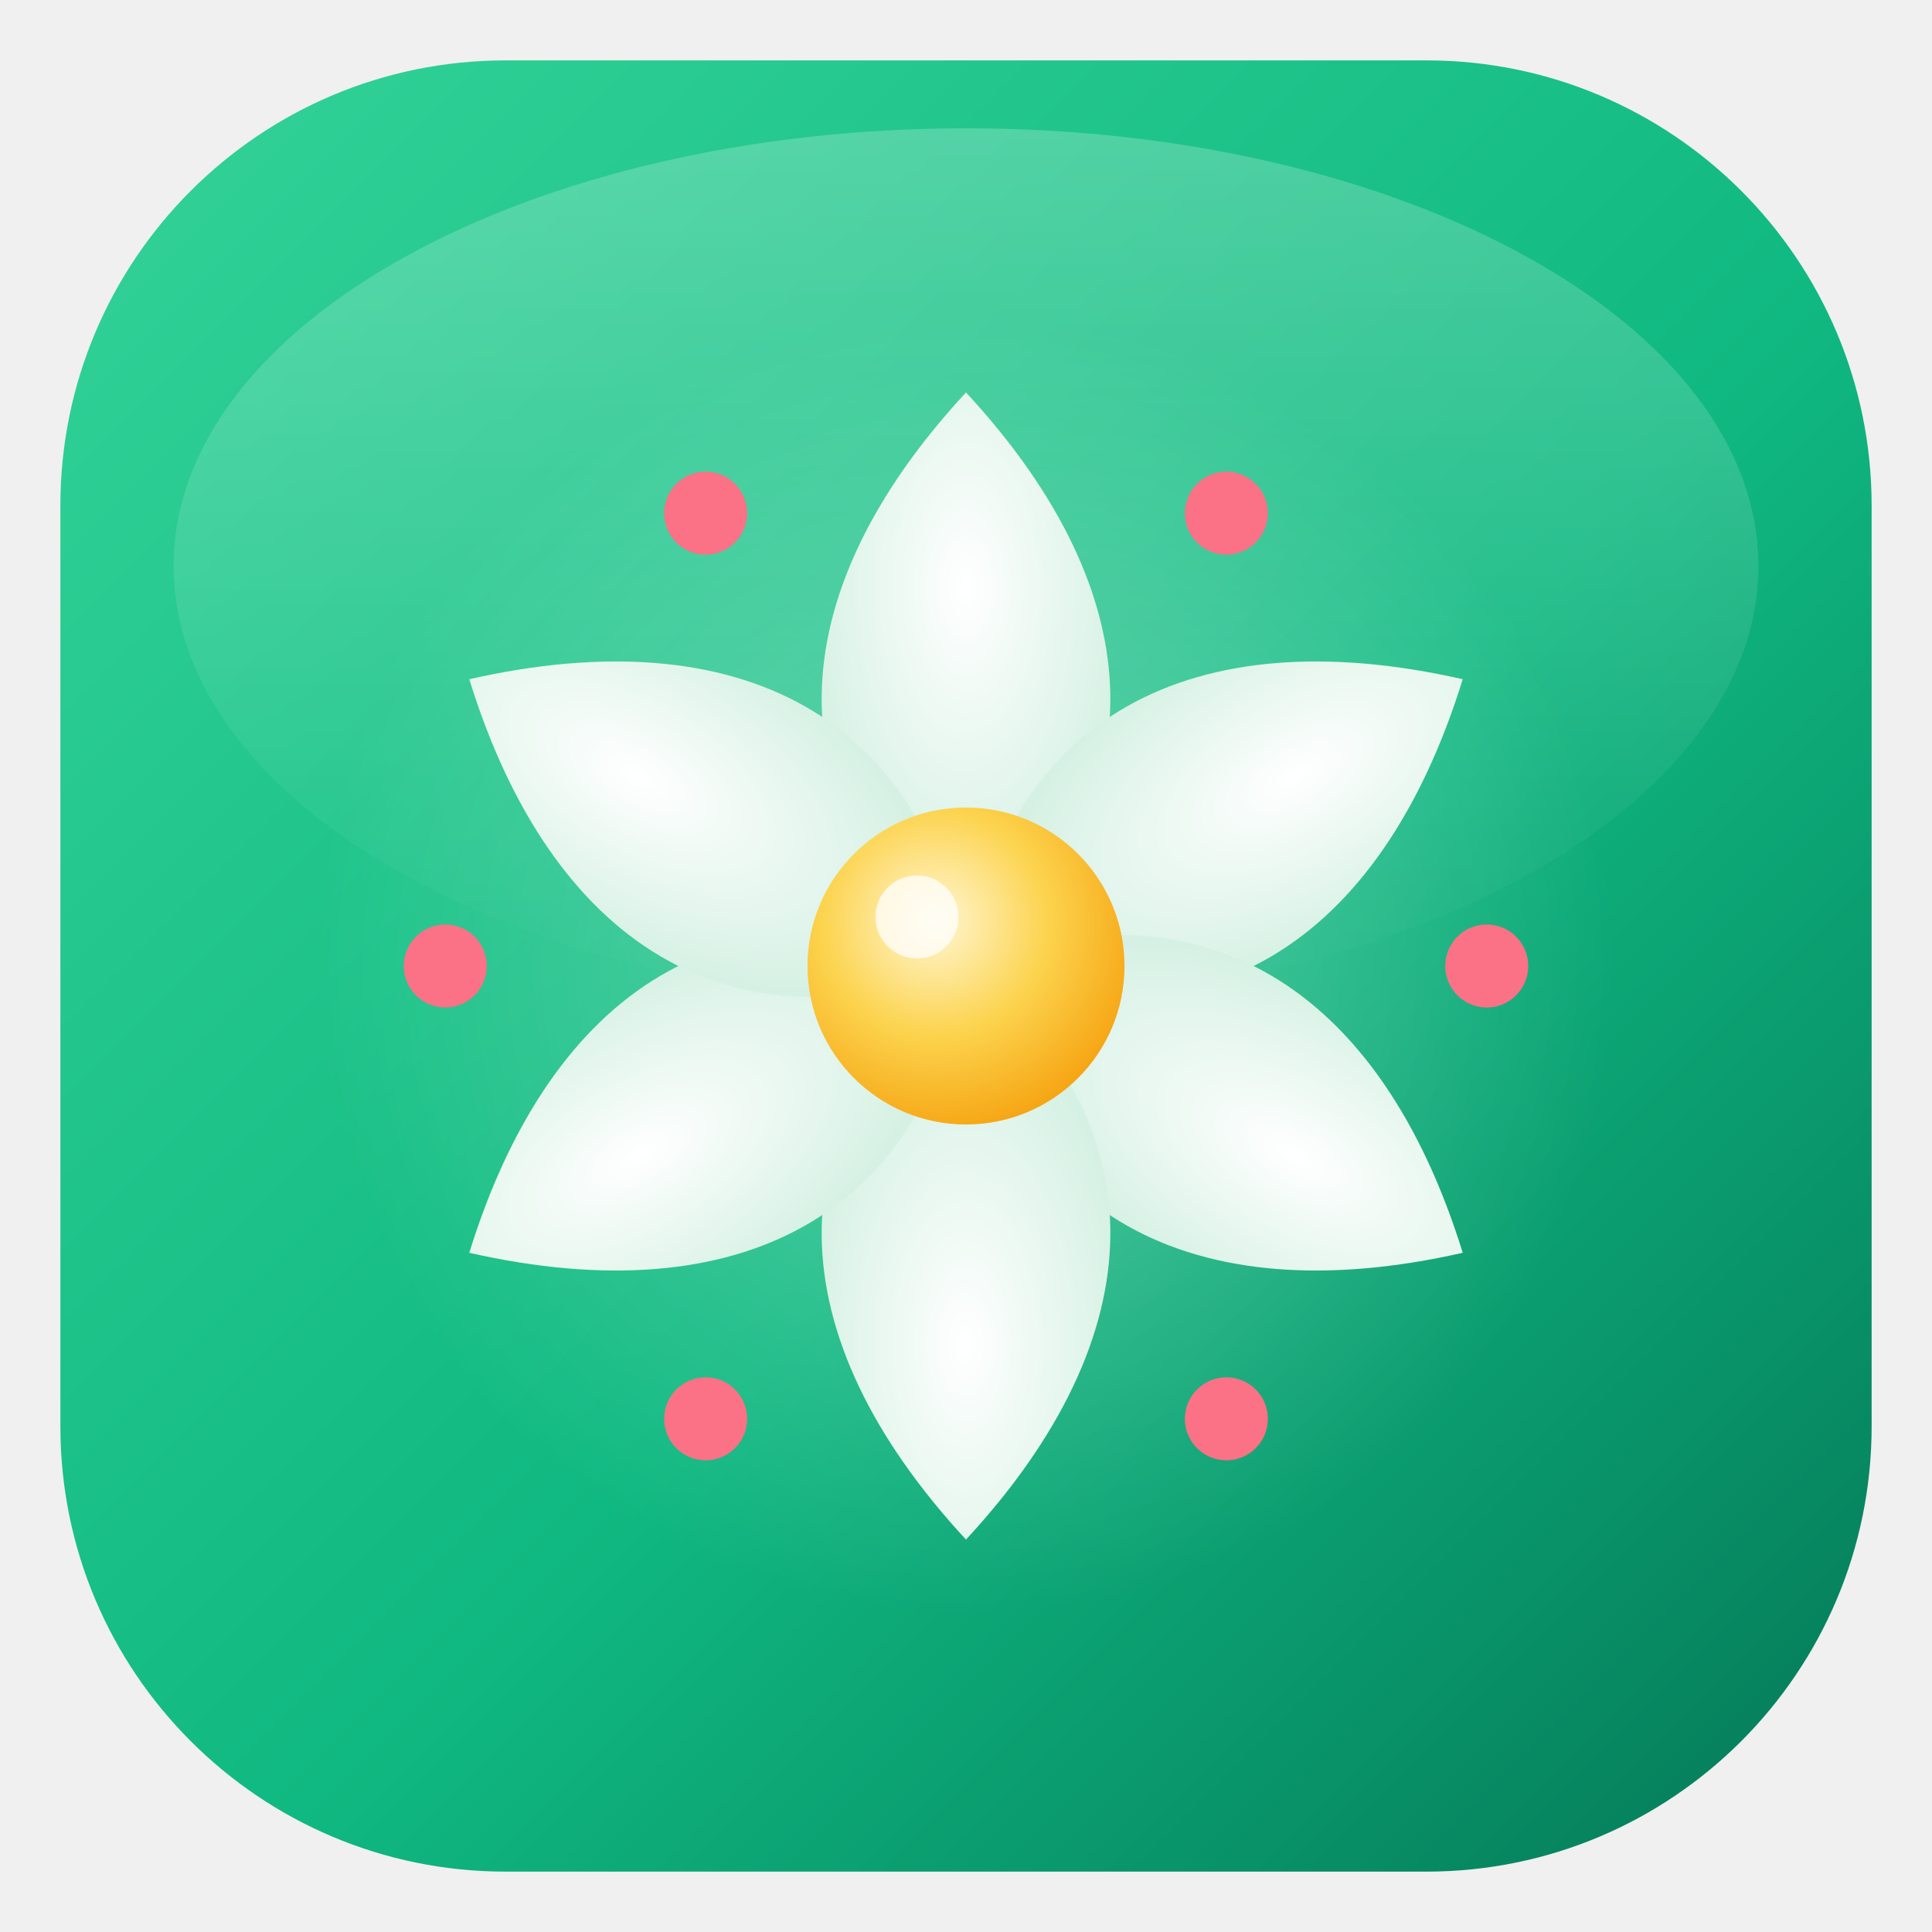
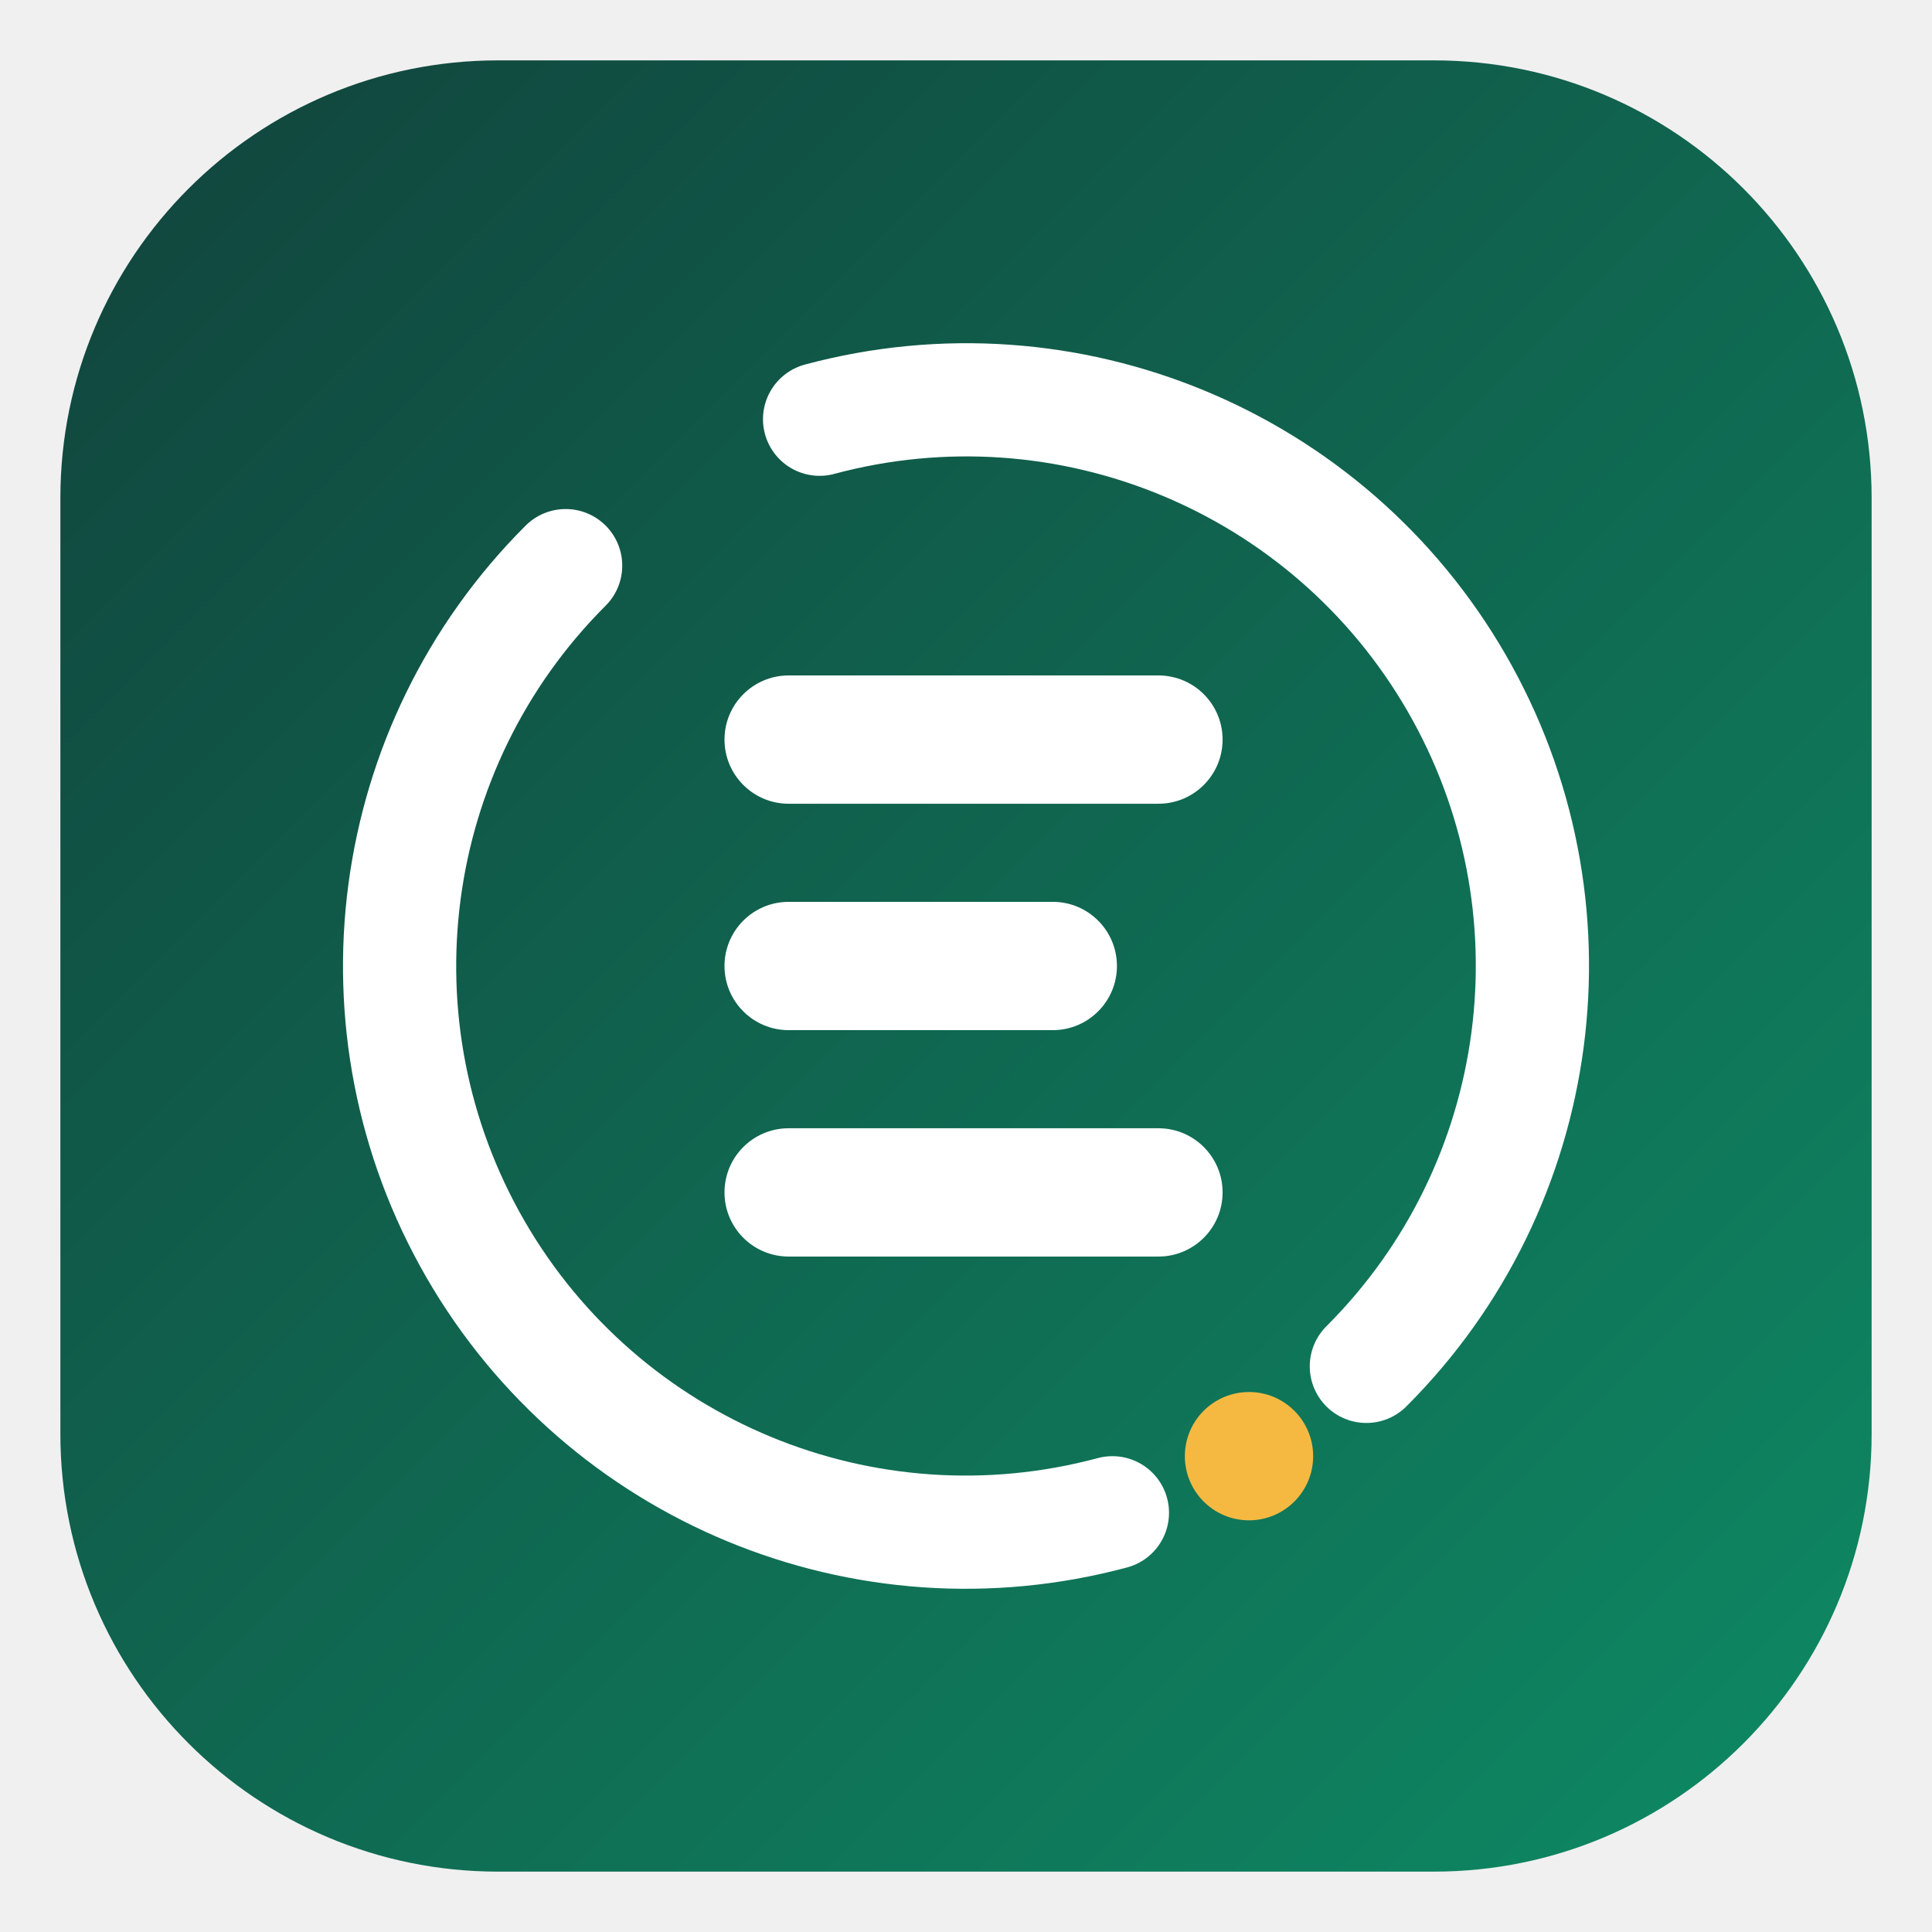
- <svg xmlns="http://www.w3.org/2000/svg" viewBox="0 0 512 512" role="img" aria-label="PosyHub">
+ <svg xmlns="http://www.w3.org/2000/svg" viewBox="0 0 512 512" role="img" aria-label="EduSyncra">
  <defs>
-     <linearGradient id="pm-badge" x1="0" y1="0" x2="1" y2="1">
-       <stop offset="0" stop-color="#34d399" />
-       <stop offset=".55" stop-color="#10b981" />
-       <stop offset="1" stop-color="#047857" />
-     </linearGradient>
-     <radialGradient id="pm-petal" cx="50%" cy="34%" r="68%">
-       <stop offset="0" stop-color="#ffffff" />
-       <stop offset="1" stop-color="#cdeede" />
-     </radialGradient>
-     <radialGradient id="pm-hub" cx="40%" cy="36%" r="72%">
-       <stop offset="0" stop-color="#fff7d6" />
-       <stop offset=".5" stop-color="#fcd34d" />
-       <stop offset="1" stop-color="#f59e0b" />
-     </radialGradient>
-     <radialGradient id="pm-glow" cx="50%" cy="50%" r="50%">
-       <stop offset="0" stop-color="#ffffff" stop-opacity=".30" />
-       <stop offset="1" stop-color="#ffffff" stop-opacity="0" />
-     </radialGradient>
-     <linearGradient id="pm-gloss" x1="0" y1="0" x2="0" y2="1">
-       <stop offset="0" stop-color="#ffffff" stop-opacity=".22" />
-       <stop offset="1" stop-color="#ffffff" stop-opacity="0" />
+     <linearGradient id="es-badge" x1="0" y1="0" x2="1" y2="1">
+       <stop offset="0" stop-color="#11433c" />
+       <stop offset="1" stop-color="#0e8a64" />
    </linearGradient>
  </defs>
-   <rect x="16" y="16" width="480" height="480" rx="118" fill="url(#pm-badge)" />
-   <ellipse cx="256" cy="150" rx="210" ry="116" fill="url(#pm-gloss)" />
-   <circle cx="256" cy="256" r="172" fill="url(#pm-glow)" />
-   <g fill="#fb7185">
-     <circle cx="325" cy="136" r="11" />
-     <circle cx="394" cy="256" r="11" />
-     <circle cx="325" cy="376" r="11" />
-     <circle cx="187" cy="376" r="11" />
-     <circle cx="118" cy="256" r="11" />
-     <circle cx="187" cy="136" r="11" />
+   <rect x="16" y="16" width="480" height="480" rx="116" fill="url(#es-badge)" />
+   <g fill="none" stroke="#ffffff" stroke-width="30" stroke-linecap="round">
+     <path d="M 294.8 400.9 A 150 150 0 0 1 149.9 149.9" />
+     <path d="M 217.2 111.1 A 150 150 0 0 1 362.1 362.1" />
  </g>
-   <g fill="url(#pm-petal)">
-     <path d="M256 104 C306 158 308 214 256 256 C204 214 206 158 256 104 Z" transform="rotate(0 256 256)" />
-     <path d="M256 104 C306 158 308 214 256 256 C204 214 206 158 256 104 Z" transform="rotate(60 256 256)" />
-     <path d="M256 104 C306 158 308 214 256 256 C204 214 206 158 256 104 Z" transform="rotate(120 256 256)" />
-     <path d="M256 104 C306 158 308 214 256 256 C204 214 206 158 256 104 Z" transform="rotate(180 256 256)" />
-     <path d="M256 104 C306 158 308 214 256 256 C204 214 206 158 256 104 Z" transform="rotate(240 256 256)" />
-     <path d="M256 104 C306 158 308 214 256 256 C204 214 206 158 256 104 Z" transform="rotate(300 256 256)" />
+   <circle cx="331" cy="385.9" r="17" fill="#f5b942" />
+   <g fill="#ffffff">
+     <rect x="192" y="179" width="132" height="34" rx="17" />
+     <rect x="192" y="239" width="104" height="34" rx="17" />
+     <rect x="192" y="299" width="132" height="34" rx="17" />
  </g>
-   <circle cx="256" cy="256" r="42" fill="url(#pm-hub)" />
-   <circle cx="243" cy="243" r="11" fill="#ffffff" opacity=".75" />
</svg>
